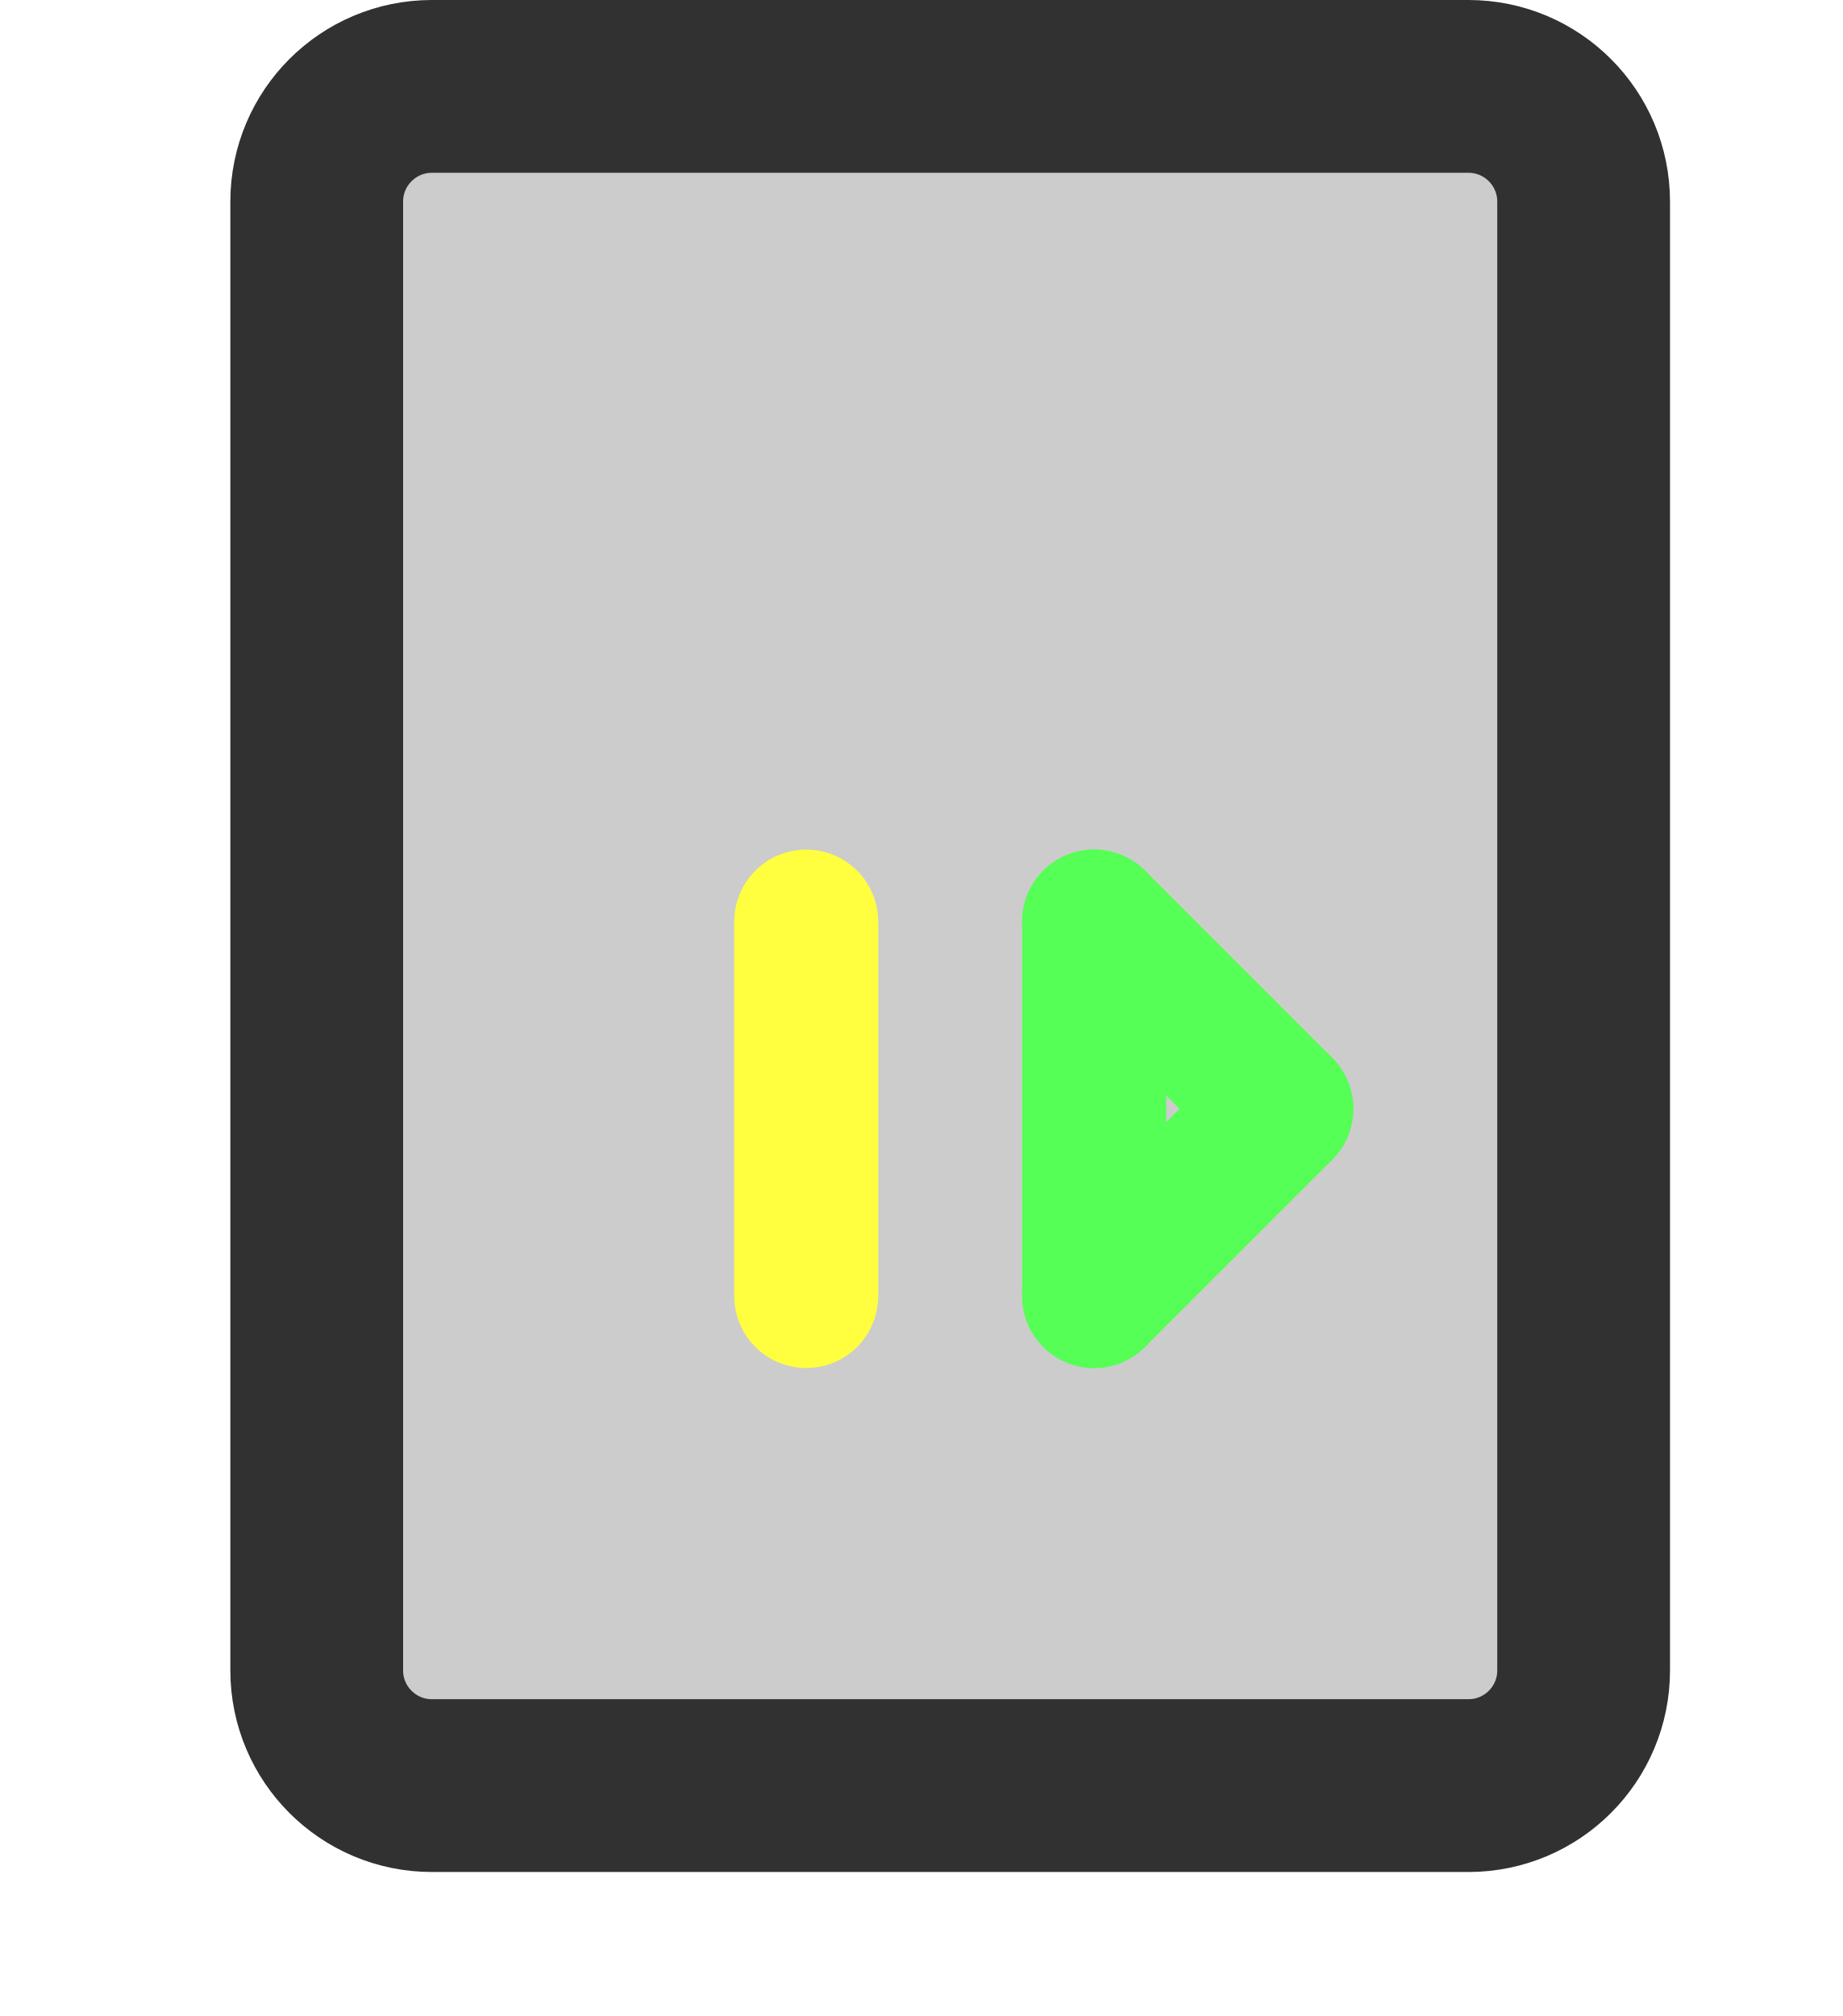
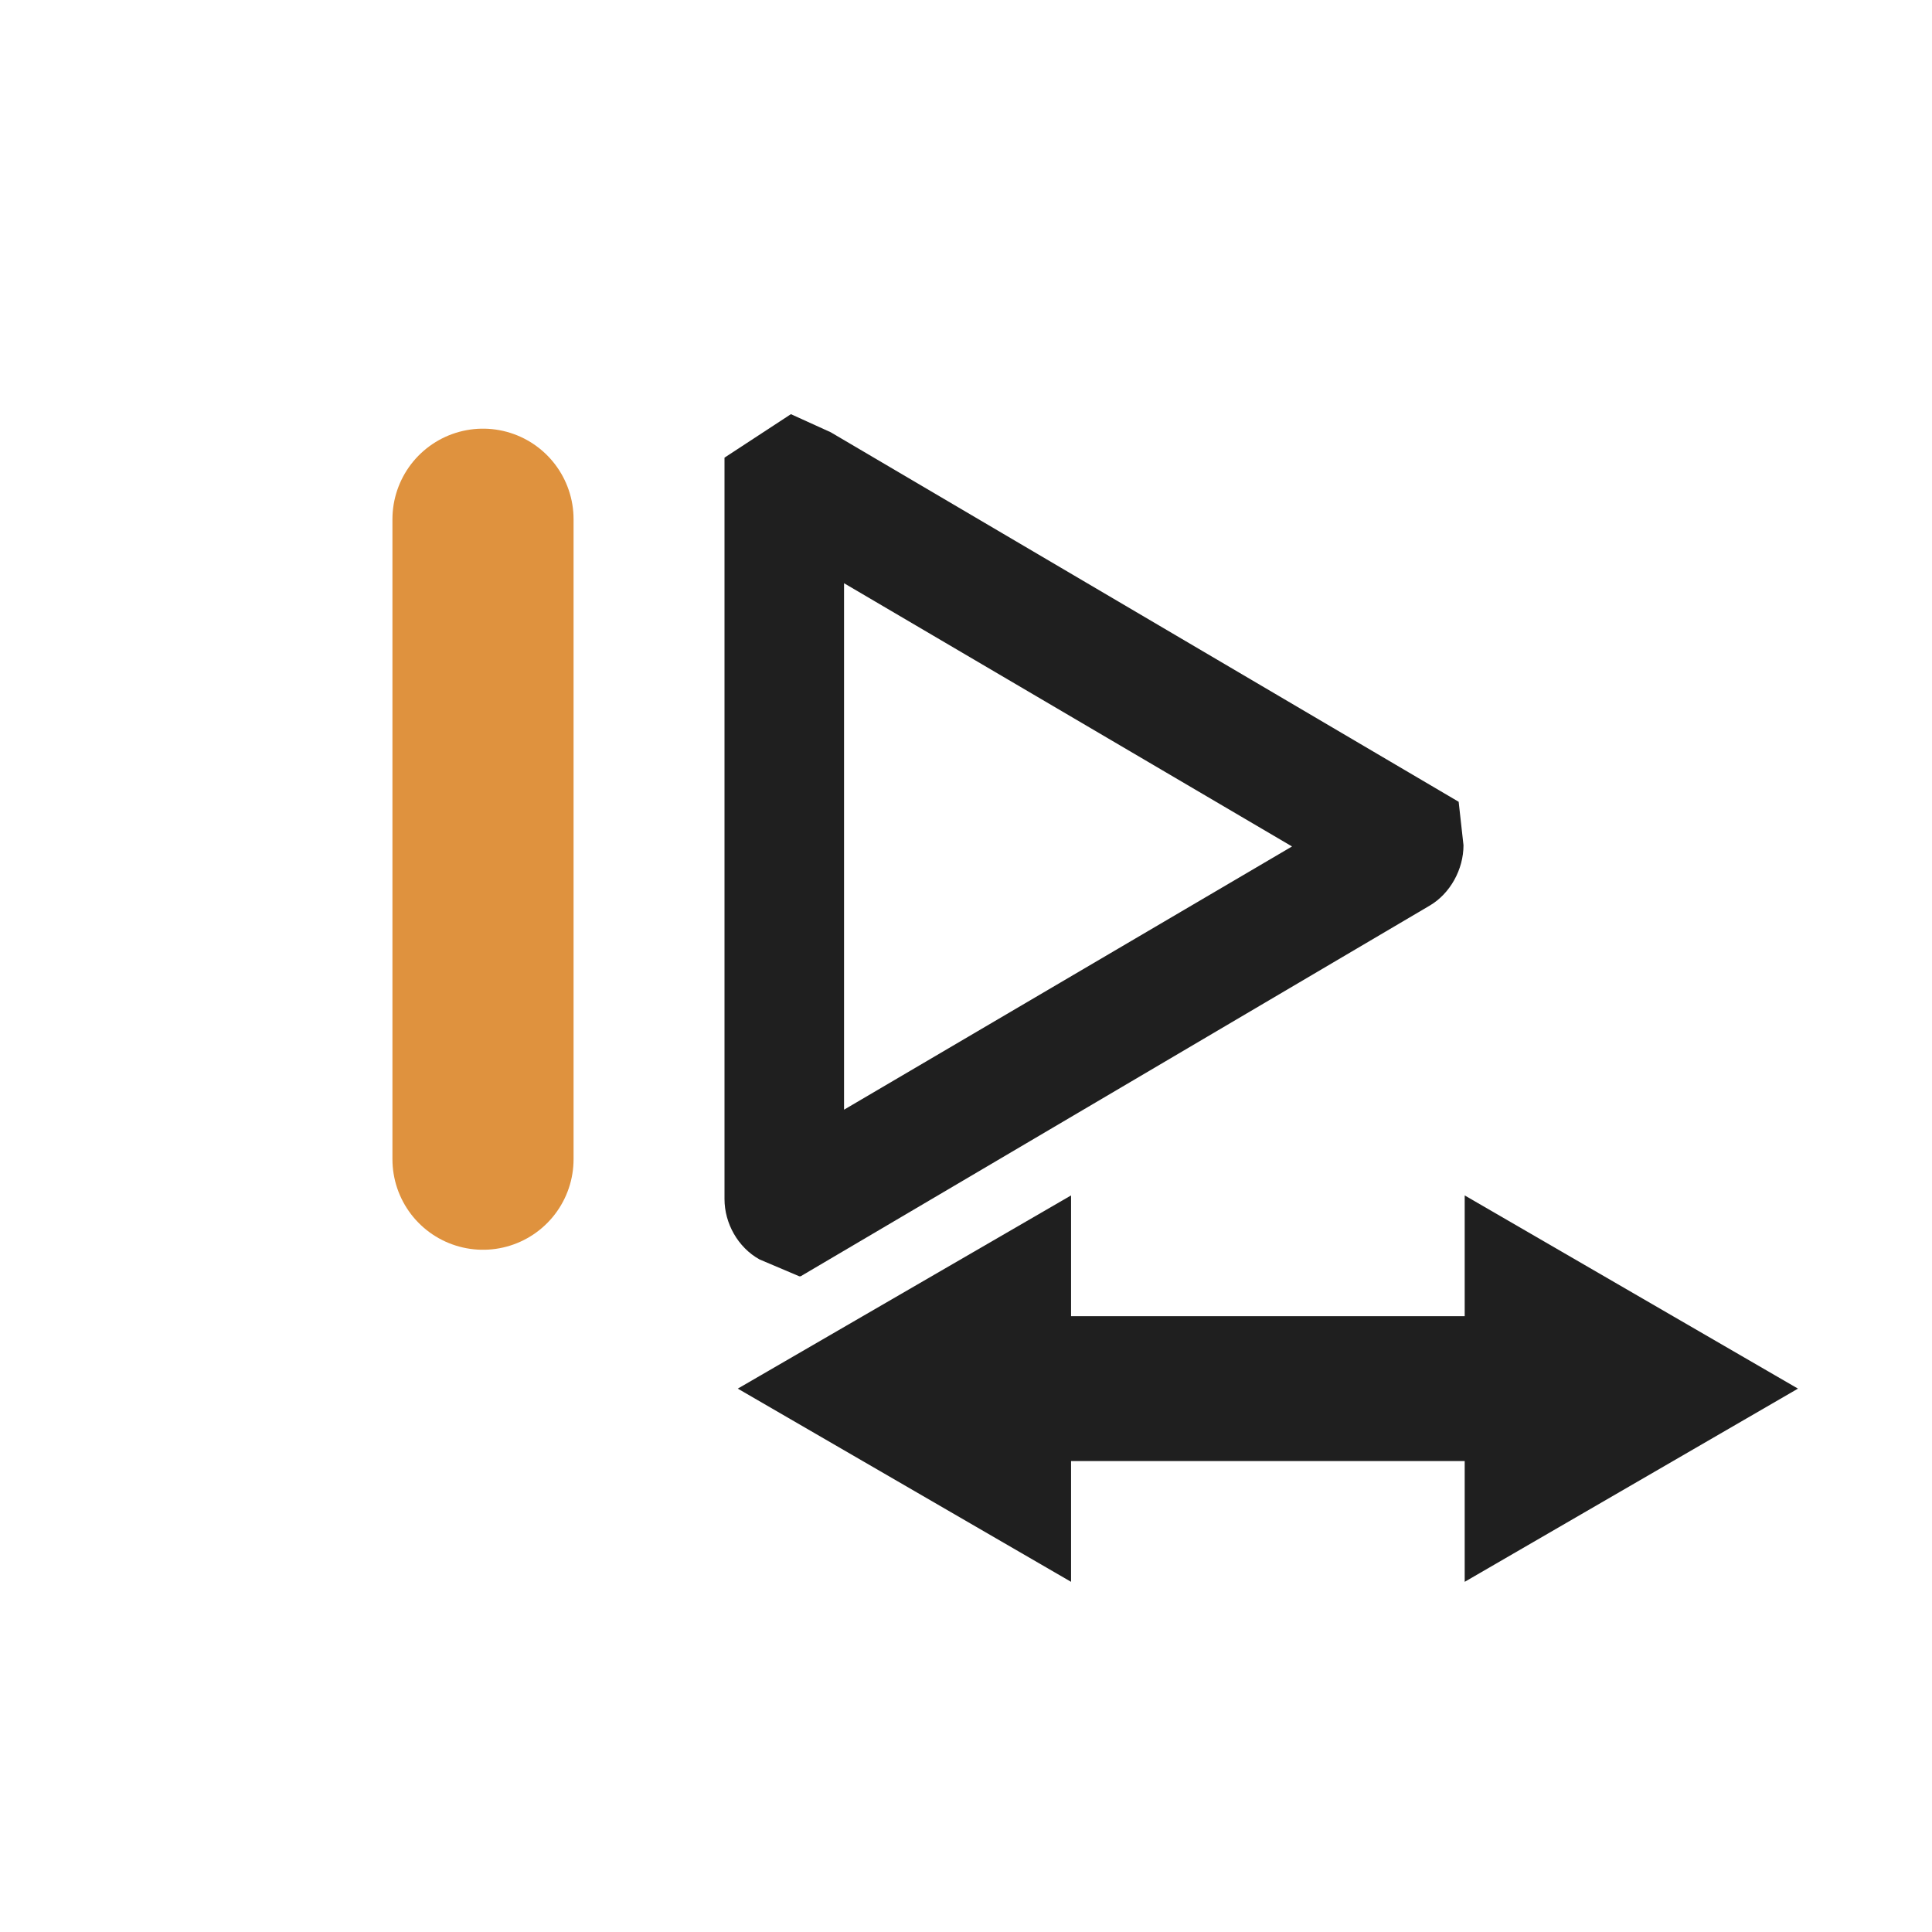
- <svg xmlns="http://www.w3.org/2000/svg" aria-hidden="true" focusable="false" data-prefix="fas" data-icon="cogs" class="svg-inline--fa fa-cogs fa-w-20" role="img" viewBox="0 0 640 700" style="zoom: 1;">
-   <rect fill="#cccccc" x="110" y="30" width="440" height="590" stroke="#313131" stroke-width="60" rx="40" ry="40" />
-   <line x1="280" y1="320" x2="280" y2="450" stroke="#ffff3f" stroke-width="50" stroke-linecap="round" />
-   <line x1="380" y1="320" x2="380" y2="450" stroke="#55ff55" stroke-width="50" stroke-linecap="round" />
-   <line x1="380" y1="320" x2="445" y2="385" stroke="#55ff55" stroke-width="50" stroke-linecap="round" />
-   <line x1="380" y1="450" x2="445" y2="385" stroke="#55ff55" stroke-width="50" stroke-linecap="round" />
+ <svg xmlns="http://www.w3.org/2000/svg" id="Layer_1" viewBox="0 0 16 16">
+   <defs>
+     <style>
+       .cls-1 {
+         fill: #1f1f1f;
+       }
+ 
+       .cls-2 {
+         fill: none;
+         stroke: #df923e;
+         stroke-linecap: round;
+         stroke-miterlimit: 10;
+         stroke-width: 1.5px;
+       }
+     </style>
+   </defs>
+   <polygon class="cls-1" points="12.13 13.1 12.13 12.1 8.87 12.1 8.87 13.1 6.11 11.5 8.87 9.9 8.87 10.9 12.13 10.9 12.13 9.9 14.89 11.5 12.13 13.1" />
+   <path class="cls-1" d="M6.62,10.57l-.33-.14c-.18-.1-.29-.3-.29-.5V3.79l.55-.36.33.15,5.2,3.06.04.36c0,.2-.11.4-.28.5l-5.21,3.07ZM6.36,9.56s0,0,0,0h0ZM6.99,4.82v4.37l3.71-2.18-3.71-2.18Z" />
+   <line class="cls-2" x1="4" y1="9.6" x2="4" y2="4.3" />
</svg>
